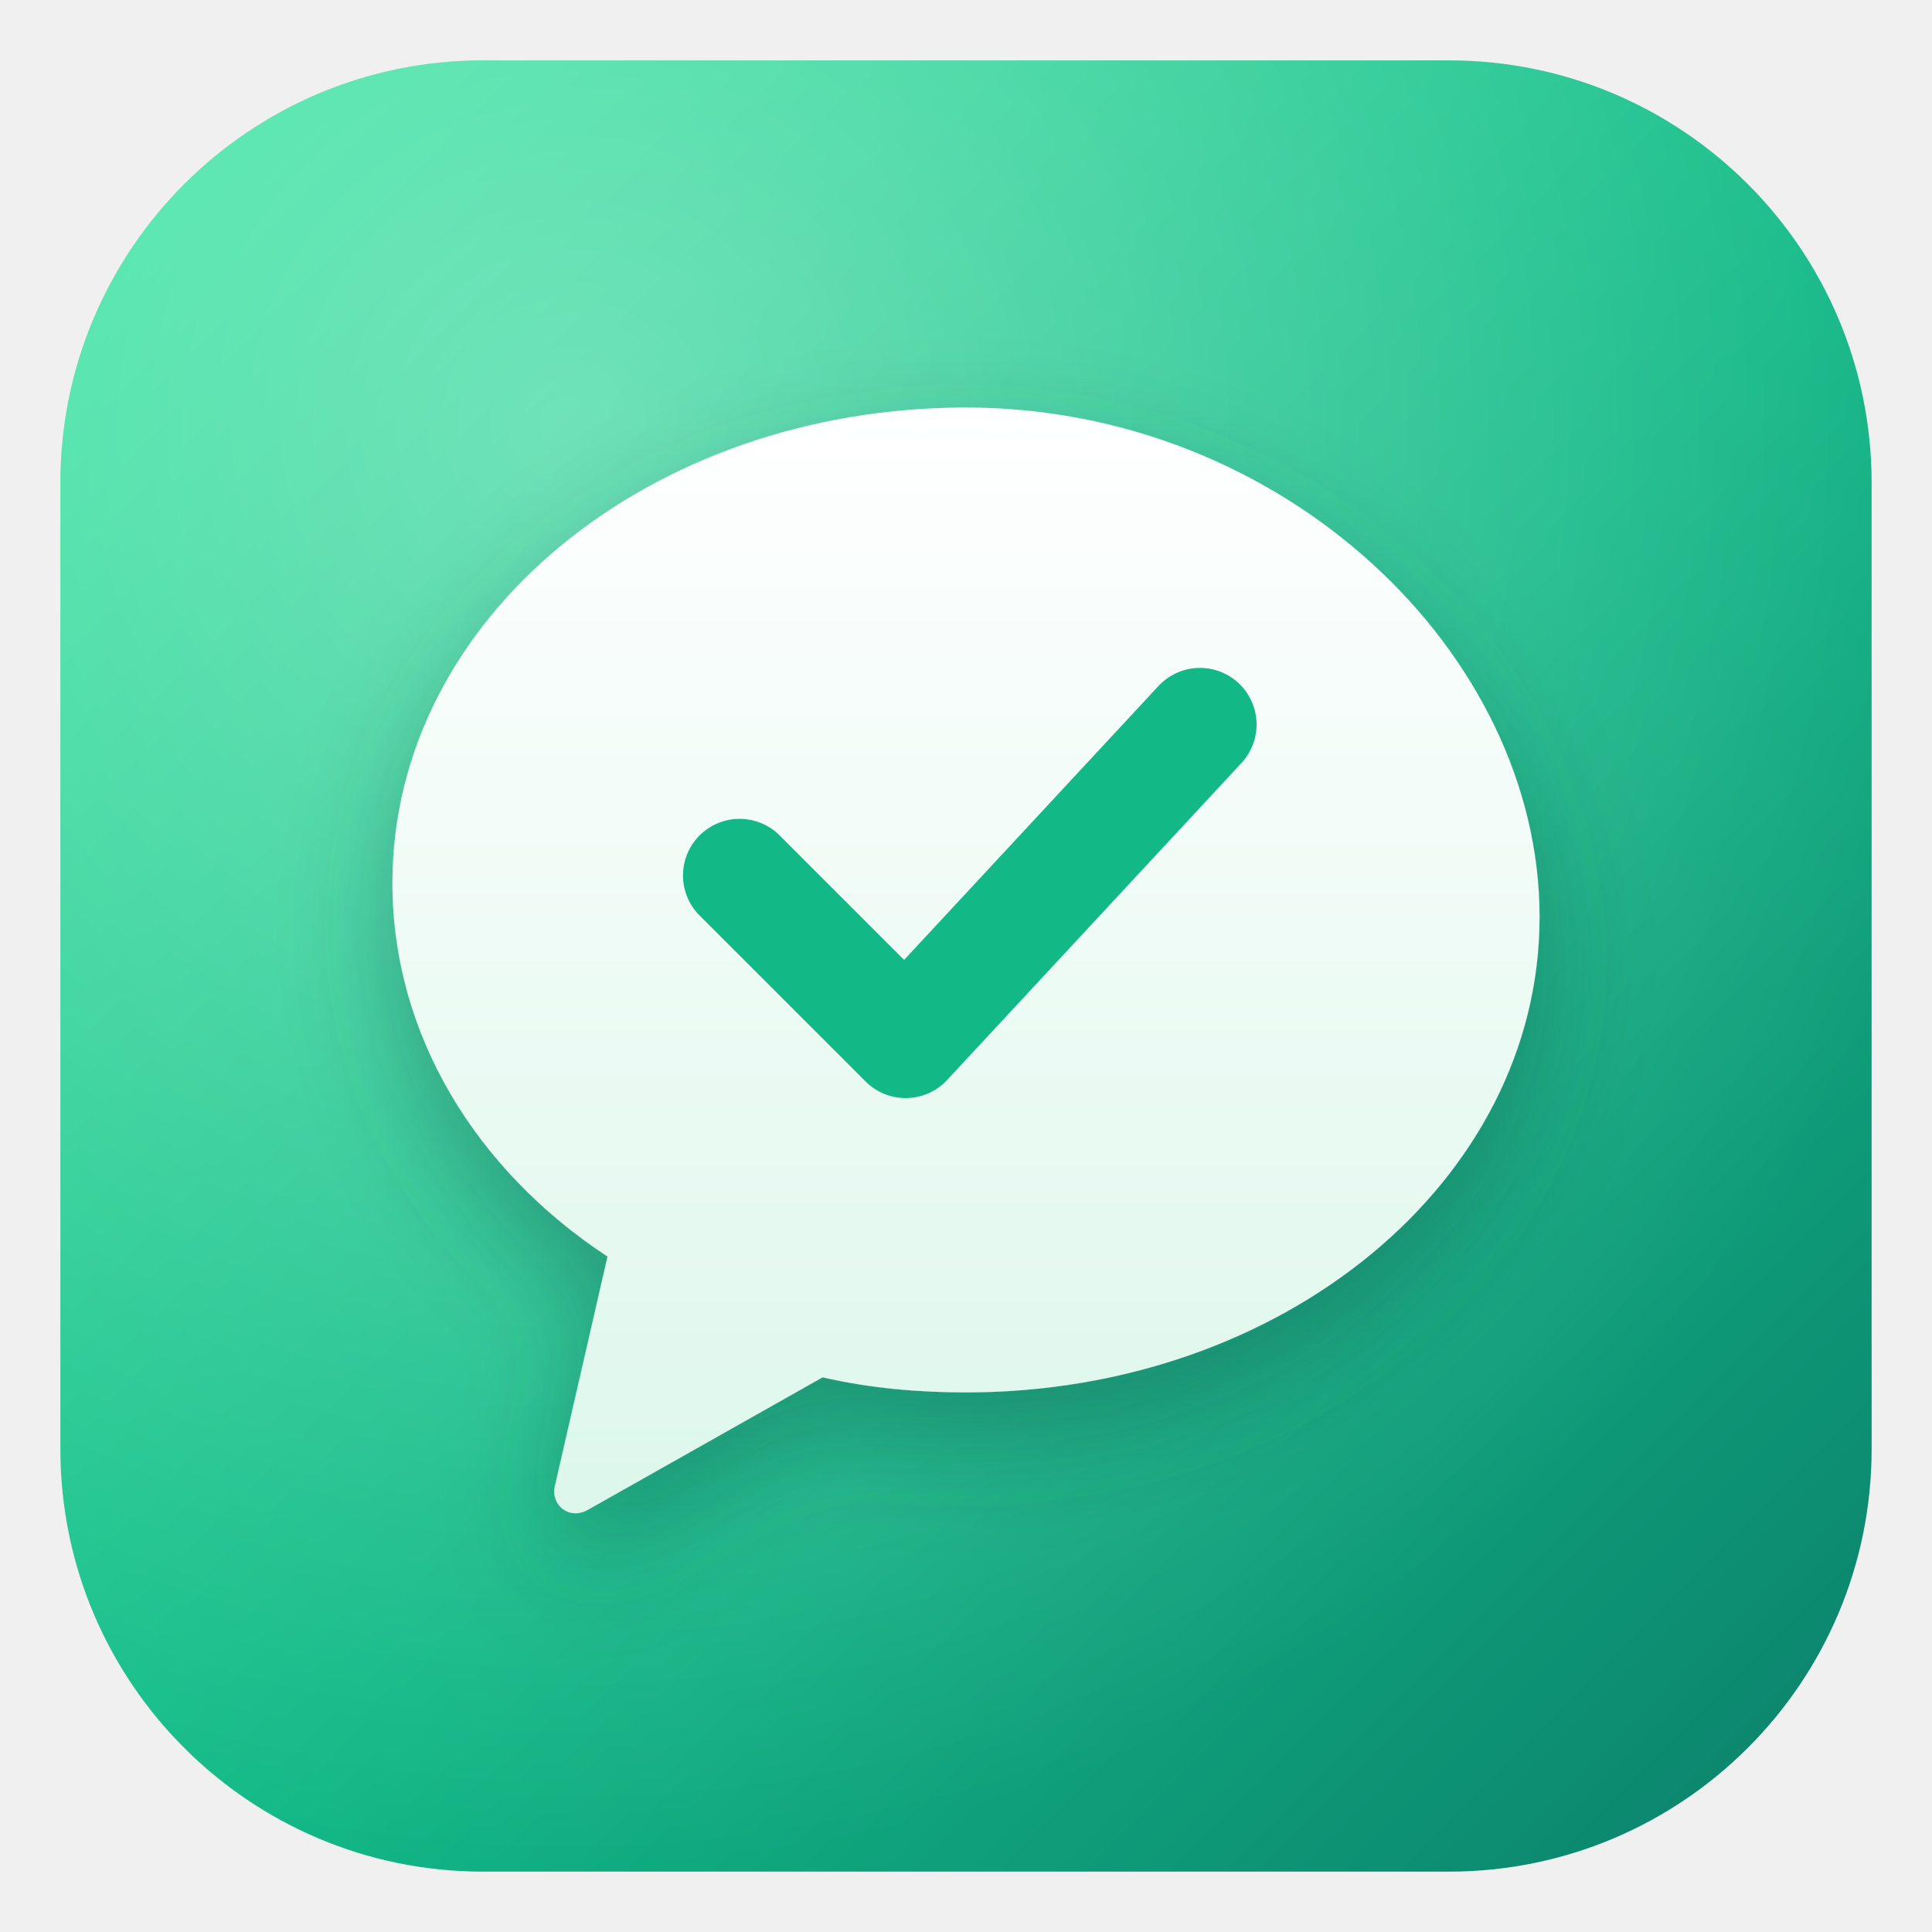
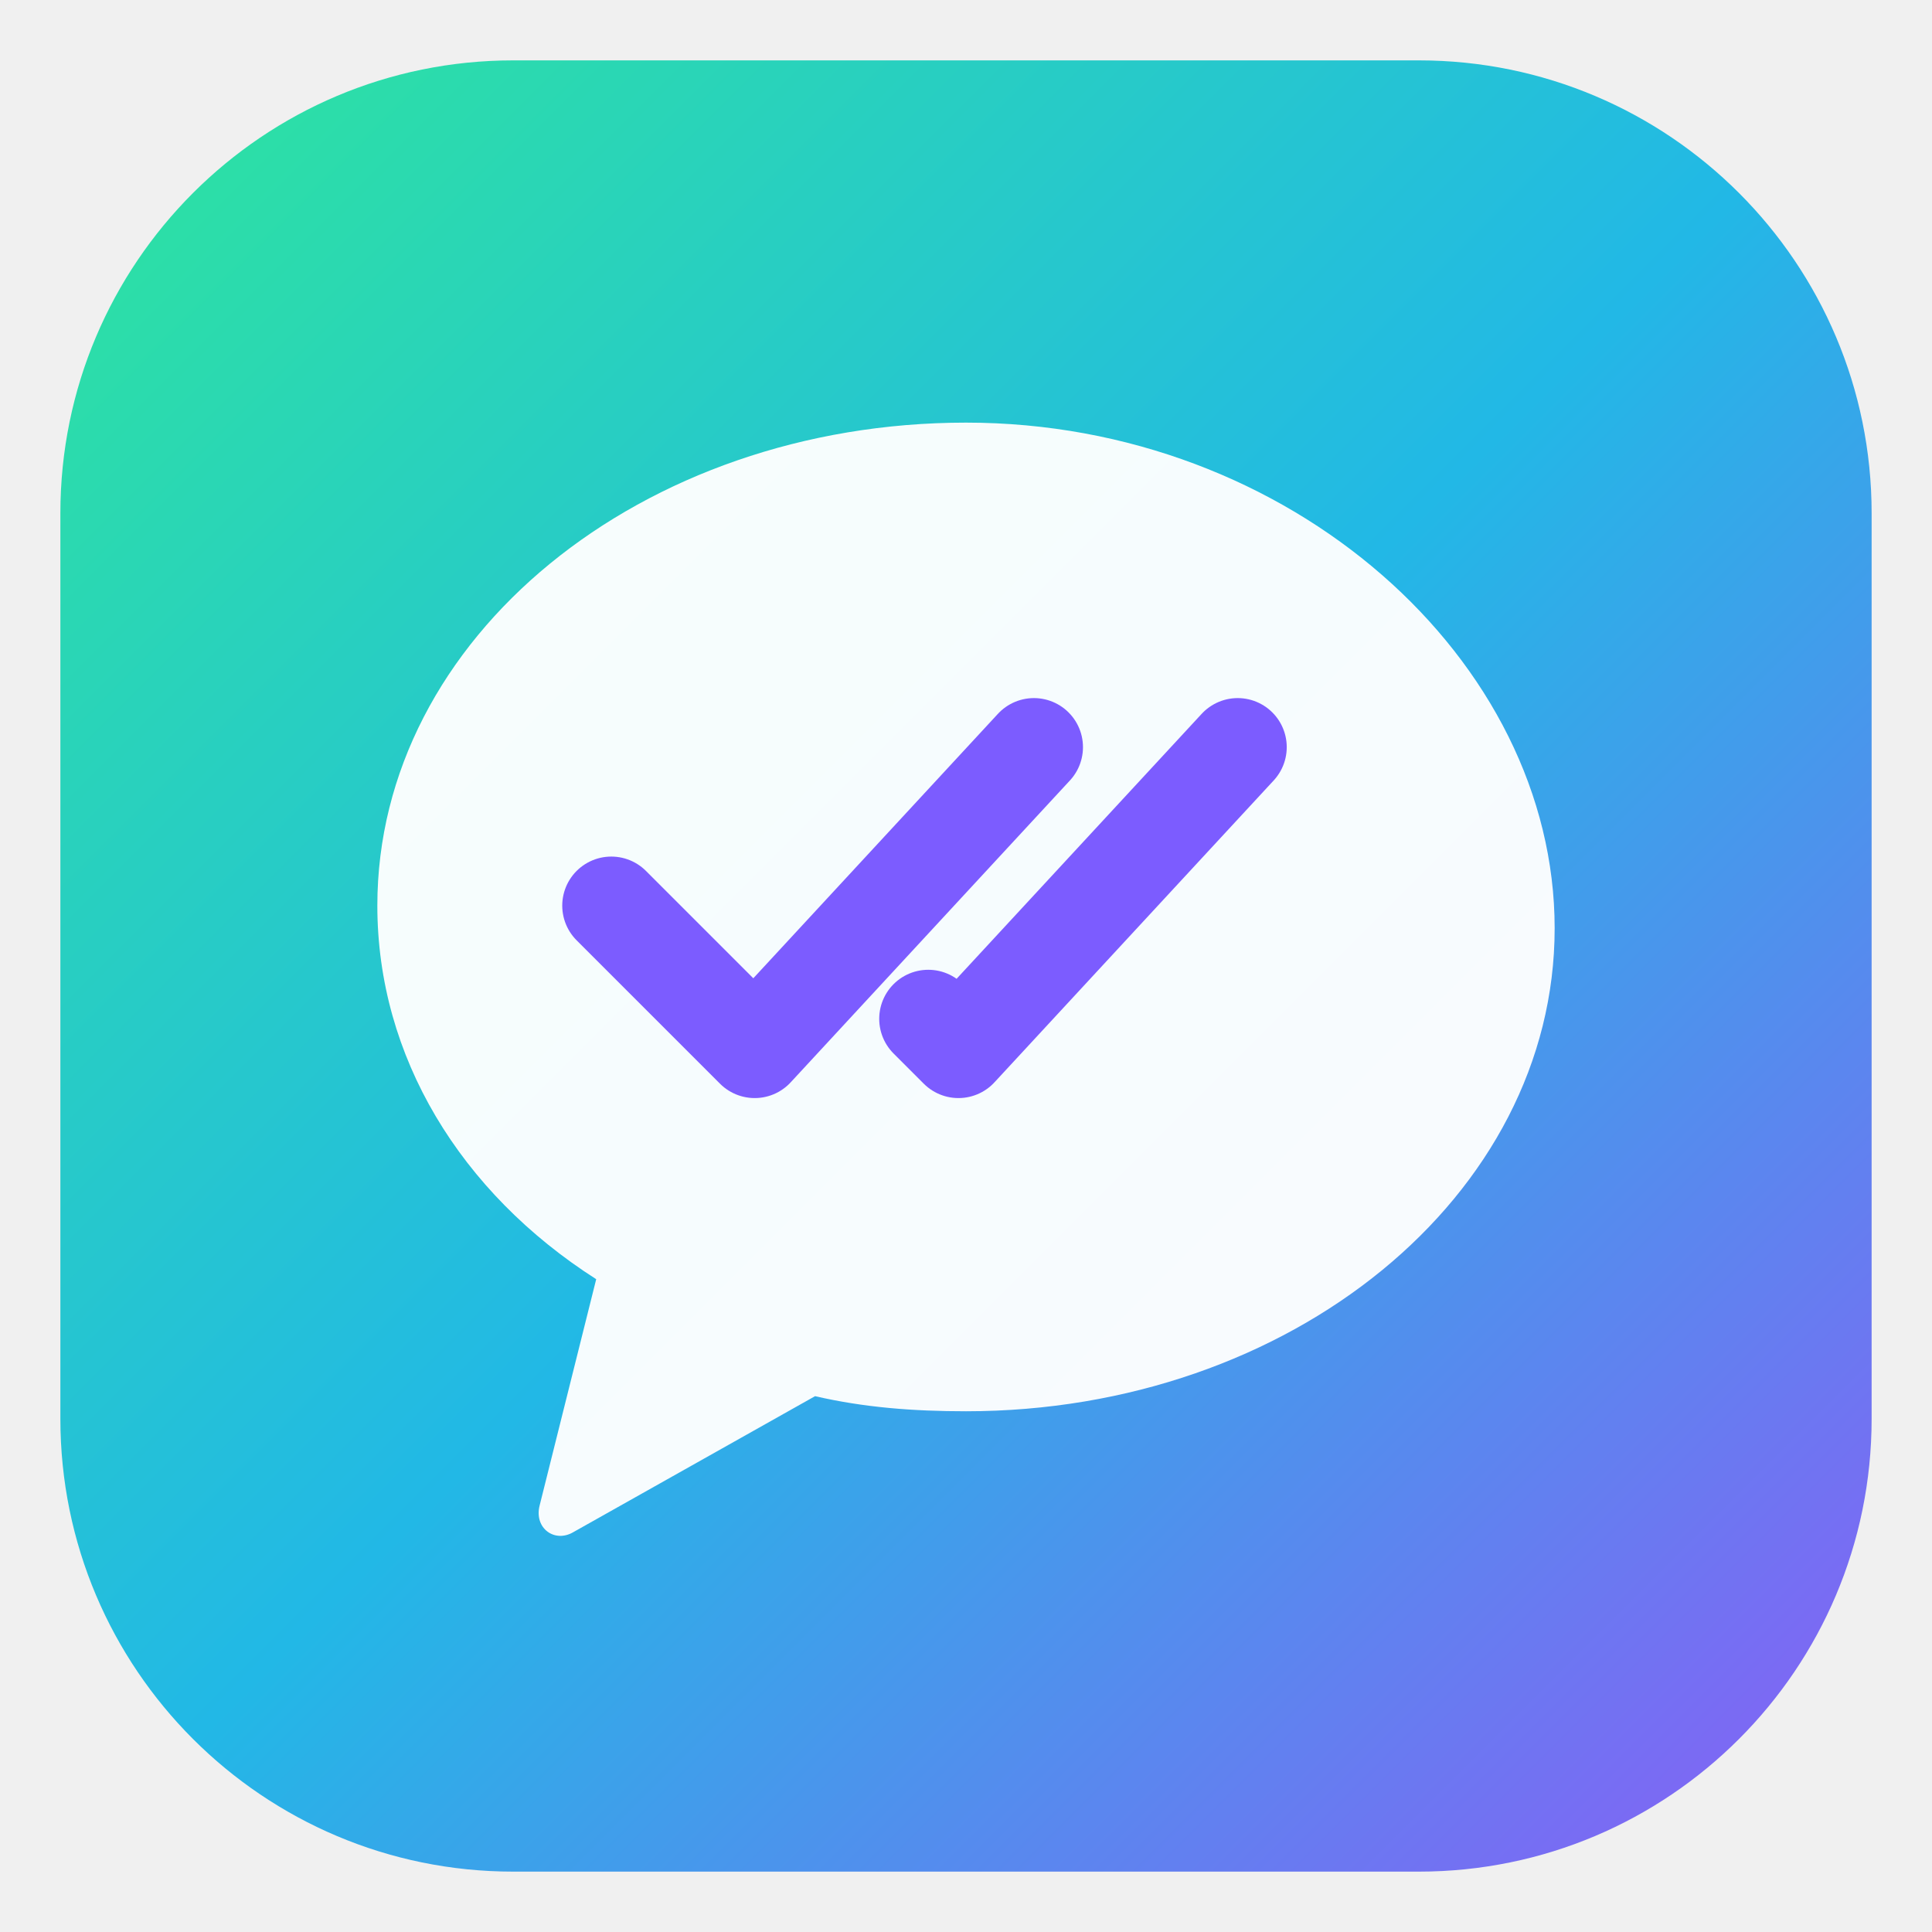
<svg xmlns="http://www.w3.org/2000/svg" viewBox="0 0 512 512">
  <defs>
-     <linearGradient id="bg" x1="0" y1="0" x2="1" y2="1">
-       <stop offset="0" stop-color="#2EE59D" />
-       <stop offset="0.55" stop-color="#12B886" />
-       <stop offset="1" stop-color="#0B7F6B" />
+     <linearGradient id="g" x1="0" y1="0" x2="1" y2="1">
+       <stop offset="0" stop-color="#2ee59d" />
+       <stop offset=".5" stop-color="#22b8e6" />
+       <stop offset="1" stop-color="#8b5cf6" />
    </linearGradient>
-     <radialGradient id="glow" cx="0.28" cy="0.2" r="0.8">
-       <stop offset="0" stop-color="#ffffff" stop-opacity="0.35" />
-       <stop offset="1" stop-color="#ffffff" stop-opacity="0" />
-     </radialGradient>
-     <linearGradient id="bubble" x1="0" y1="0" x2="0" y2="1">
-       <stop offset="0" stop-color="#ffffff" />
-       <stop offset="1" stop-color="#DDF7EC" />
-     </linearGradient>
-     <filter id="shadow" x="-20%" y="-20%" width="140%" height="150%">
-       <feDropShadow dx="0" dy="12" stdDeviation="14" flood-color="#06483D" flood-opacity="0.35" />
-     </filter>
  </defs>
-   <rect x="16" y="16" width="480" height="480" rx="112" fill="url(#bg)" />
-   <rect x="16" y="16" width="480" height="480" rx="112" fill="url(#glow)" />
-   <g filter="url(#shadow)">
-     <path d="M256 108c-84 0-152 56-152 126 0 40 22 76 57 99l-14 61c-1 5 4 9 9 6l62-35c13 3 26 4 38 4 84 0 152-56 152-126S340 108 256 108z" fill="url(#bubble)" />
-   </g>
-   <path d="M196 232l44 44 78-84" fill="none" stroke="#12B886" stroke-width="30" stroke-linecap="round" stroke-linejoin="round" />
+   <rect x="16" y="16" width="480" height="480" rx="120" fill="url(#g)" />
+   <path d="M256 112c-86 0-156 57-156 128 0 40 22 76 58 99l-15 60c-1.5 6 4 10 9 7l64-36c13 3 26 4 40 4 86 0 156-57 156-128S342 112 256 112z" fill="#fff" opacity=".96" />
+   <path d="M162 240l38 38 74-80M246 270l8 8 74-80" fill="none" stroke="#7c5cff" stroke-width="26" stroke-linecap="round" stroke-linejoin="round" />
</svg>
